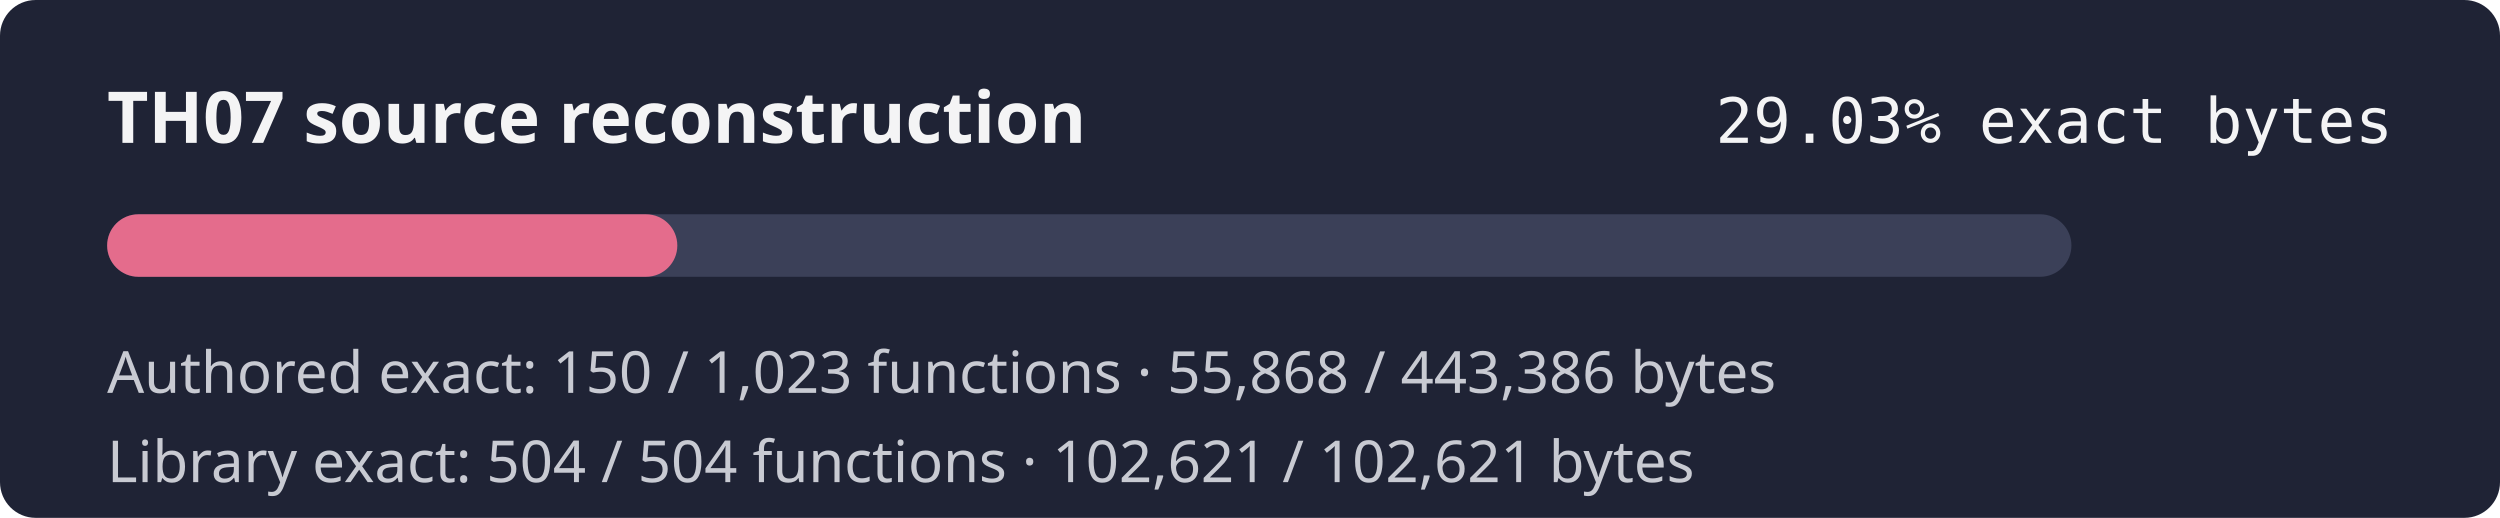
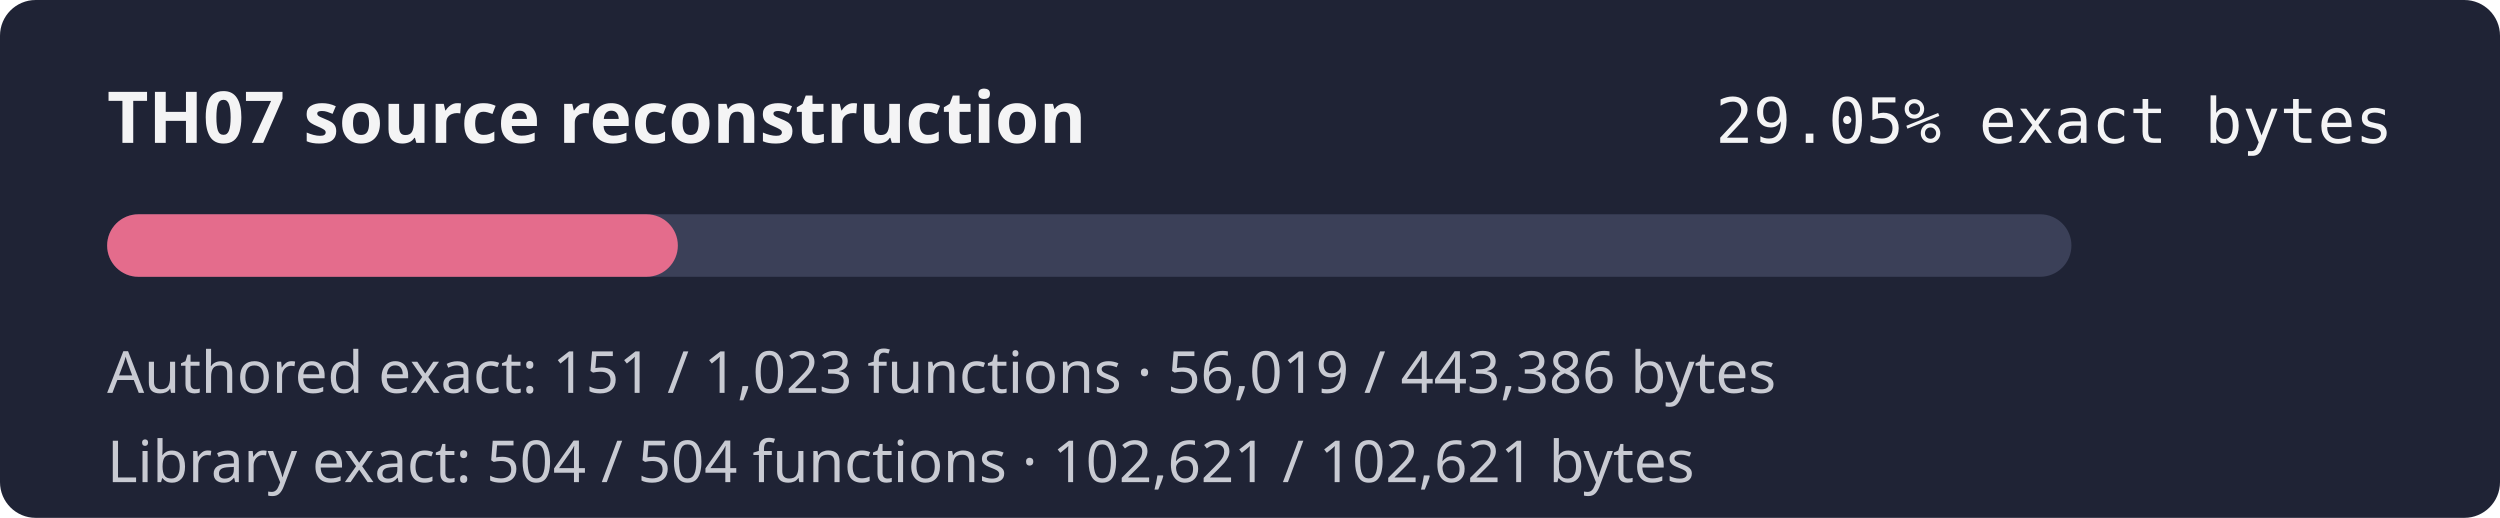
- <svg xmlns="http://www.w3.org/2000/svg" width="560" height="116" role="img" aria-label="TH07 reconstruction progress 29.03% by bytes">
+ <svg xmlns="http://www.w3.org/2000/svg" width="560" height="116" role="img" aria-label="TH07 reconstruction progress 29.05% by bytes">
  <rect width="560" height="116" rx="8" fill="#1f2335" />
  <text x="24" y="32" fill="#f4f4f5" font-family="sans-serif" font-size="16" font-weight="600">TH07 source reconstruction</text>
-   <text x="536" y="32" fill="#f4f4f5" text-anchor="end" font-family="monospace" font-size="14">29.03% exact bytes</text>
+   <text x="536" y="32" fill="#f4f4f5" text-anchor="end" font-family="monospace" font-size="14">29.05% exact bytes</text>
  <rect x="24" y="48" width="440" height="14" rx="7" fill="#3b4058" />
-   <rect x="24" y="48" width="127.72" height="14" rx="7" fill="#e46c8c" />
-   <text x="24" y="88" fill="#c8cad2" font-family="sans-serif" font-size="13">Authored exact: 150 / 1,023 functions · 55,868 / 443,386 bytes</text>
+   <rect x="24" y="48" width="127.84" height="14" rx="7" fill="#e46c8c" />
+   <text x="24" y="88" fill="#c8cad2" font-family="sans-serif" font-size="13">Authored exact: 151 / 1,023 functions · 56,019 / 443,386 bytes</text>
  <text x="24" y="108" fill="#c8cad2" font-family="sans-serif" font-size="13">Library exact: 504 / 504 functions · 102,621 / 102,621 bytes</text>
</svg>
